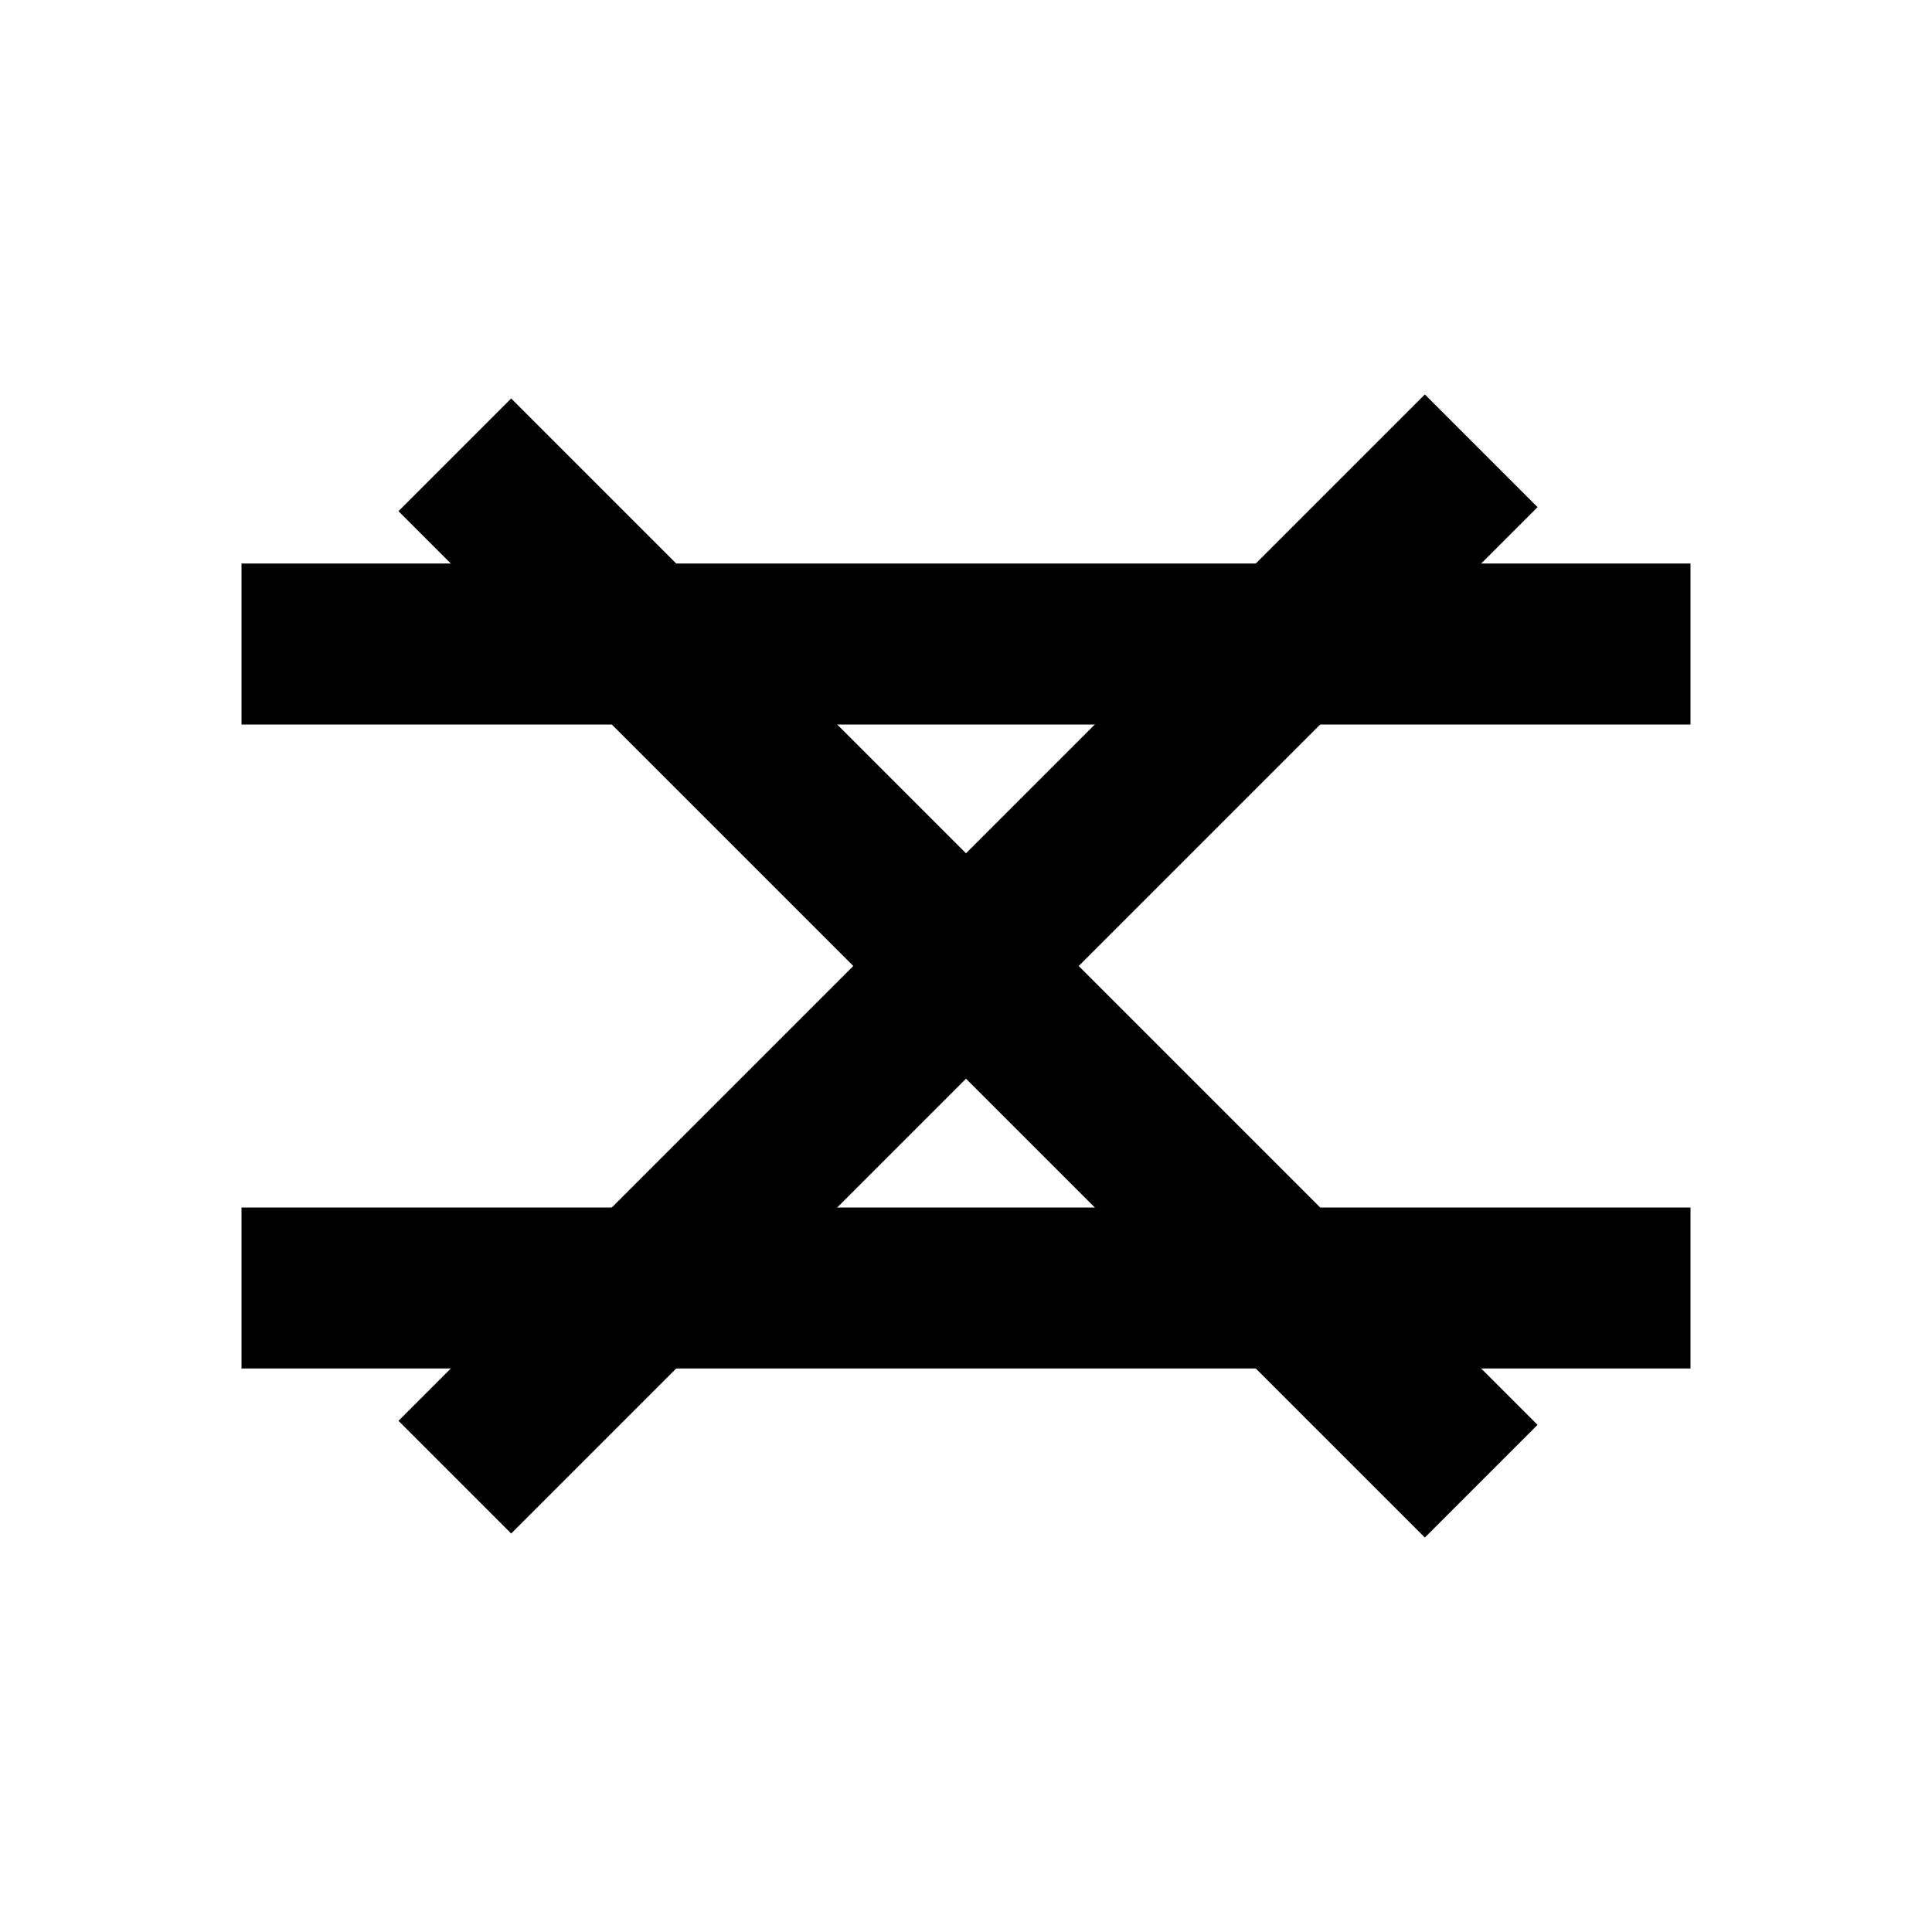
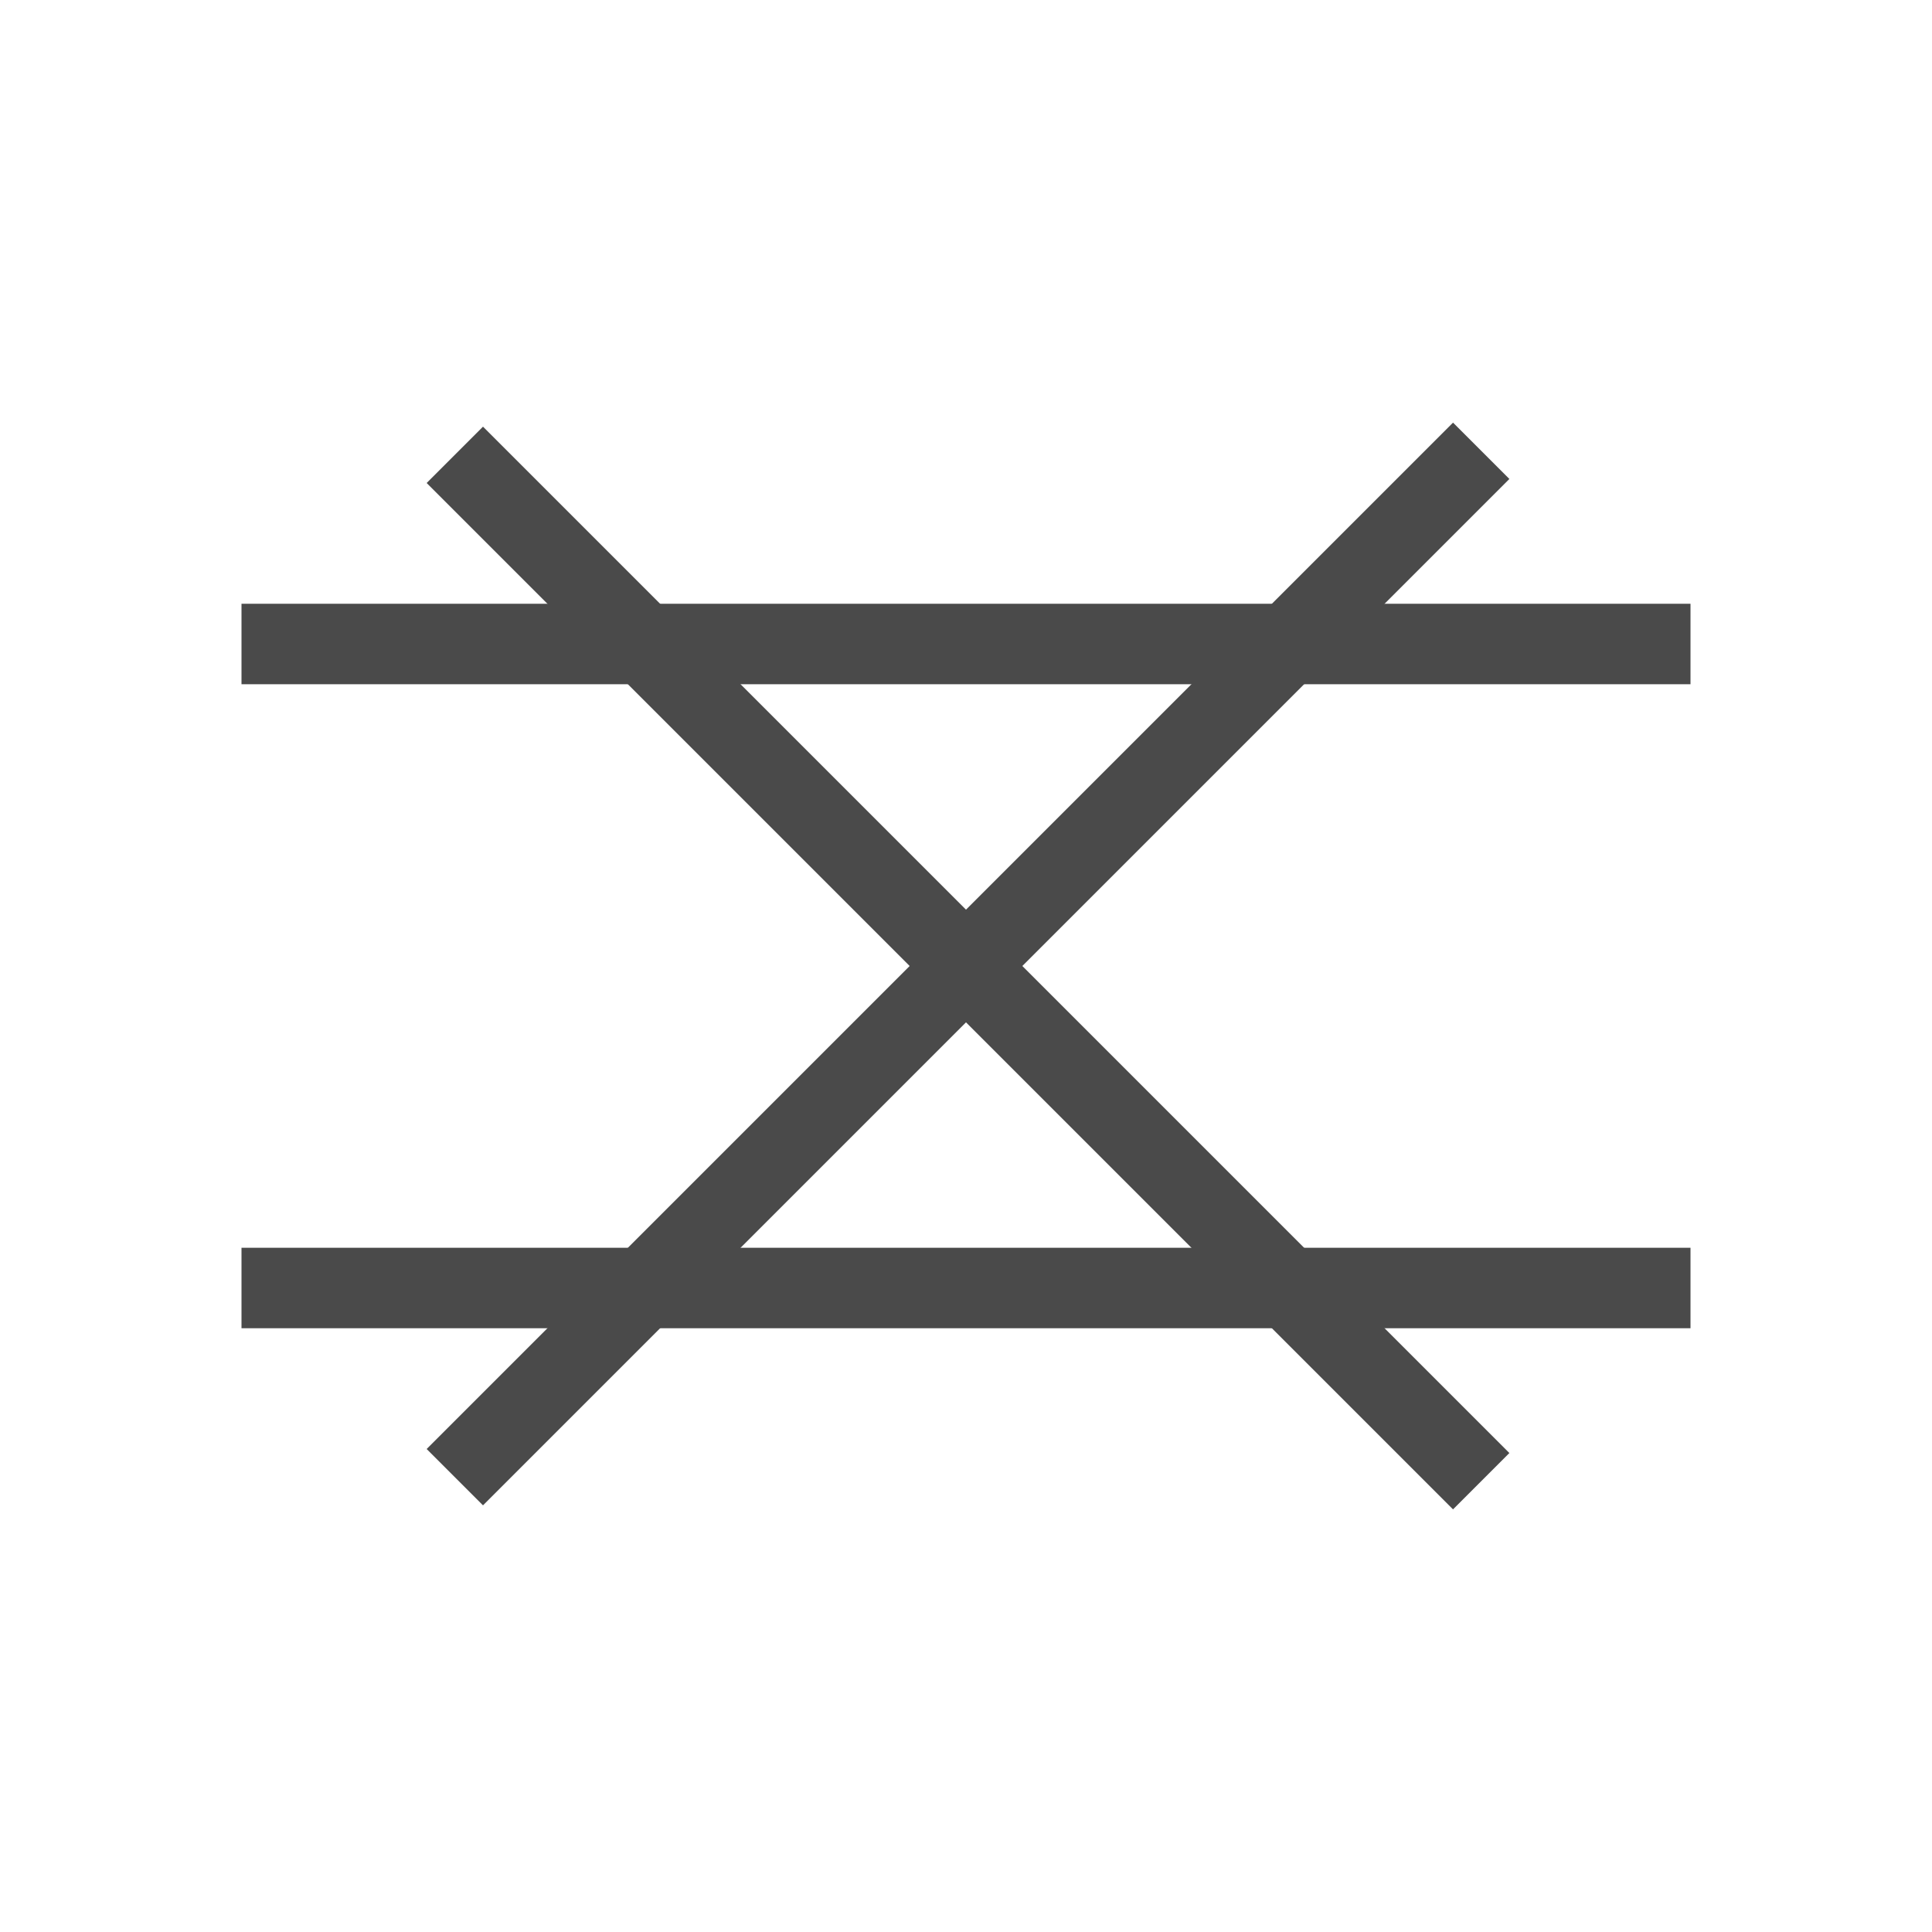
- <svg xmlns="http://www.w3.org/2000/svg" id="menu-icon" x="0" y="0px" width="48px" height="48px" viewbox="0 0 48 48">
+ <svg xmlns="http://www.w3.org/2000/svg" id="menu-icon" x="0" y="0px" width="48px" height="48px" viewbox="0 0 48 48" fill="#4a4a4a">
  <g id="menu-open">
-     <path d="M12.7,38.1c2.1-2.1,25.5-25.5,25.5-25.5l-2.8-2.8L9.9,35.3C9.9,35.3,11.3,36.7,12.7,38.1z M9.9,12.7c2.1,2.1,25.5,25.5,25.5,25.5l2.8-2.8L12.7,9.9C12.7,9.9,11.3,11.3,9.9,12.7z" />
+     <path d="M12,37.4c2.1-2.1,25.5-25.5,25.5-25.5l-1.4-1.4L10.6,36C10.6,36,11.3,36.7,12,37.4z M10.6,12c2.1,2.1,25.5,25.5,25.5,25.5       l1.4-1.4L12,10.6C12,10.6,11.3,11.3,10.6,12z" />
  </g>
  <g id="menu-closed">
-     <path d="M6,34c3,0,36,0,36,0v-4H6C6,30,6,32,6,34z M6,18c3,0,36,0,36,0v-4H6C6,14,6,16,6,18z" />
+     <path d="M6,33c3,0,36,0,36,0v-2H6C6,31,6,32,6,33z M6,17c3,0,36,0,36,0v-2H6C6,15,6,16,6,17z" />
  </g>
</svg>
